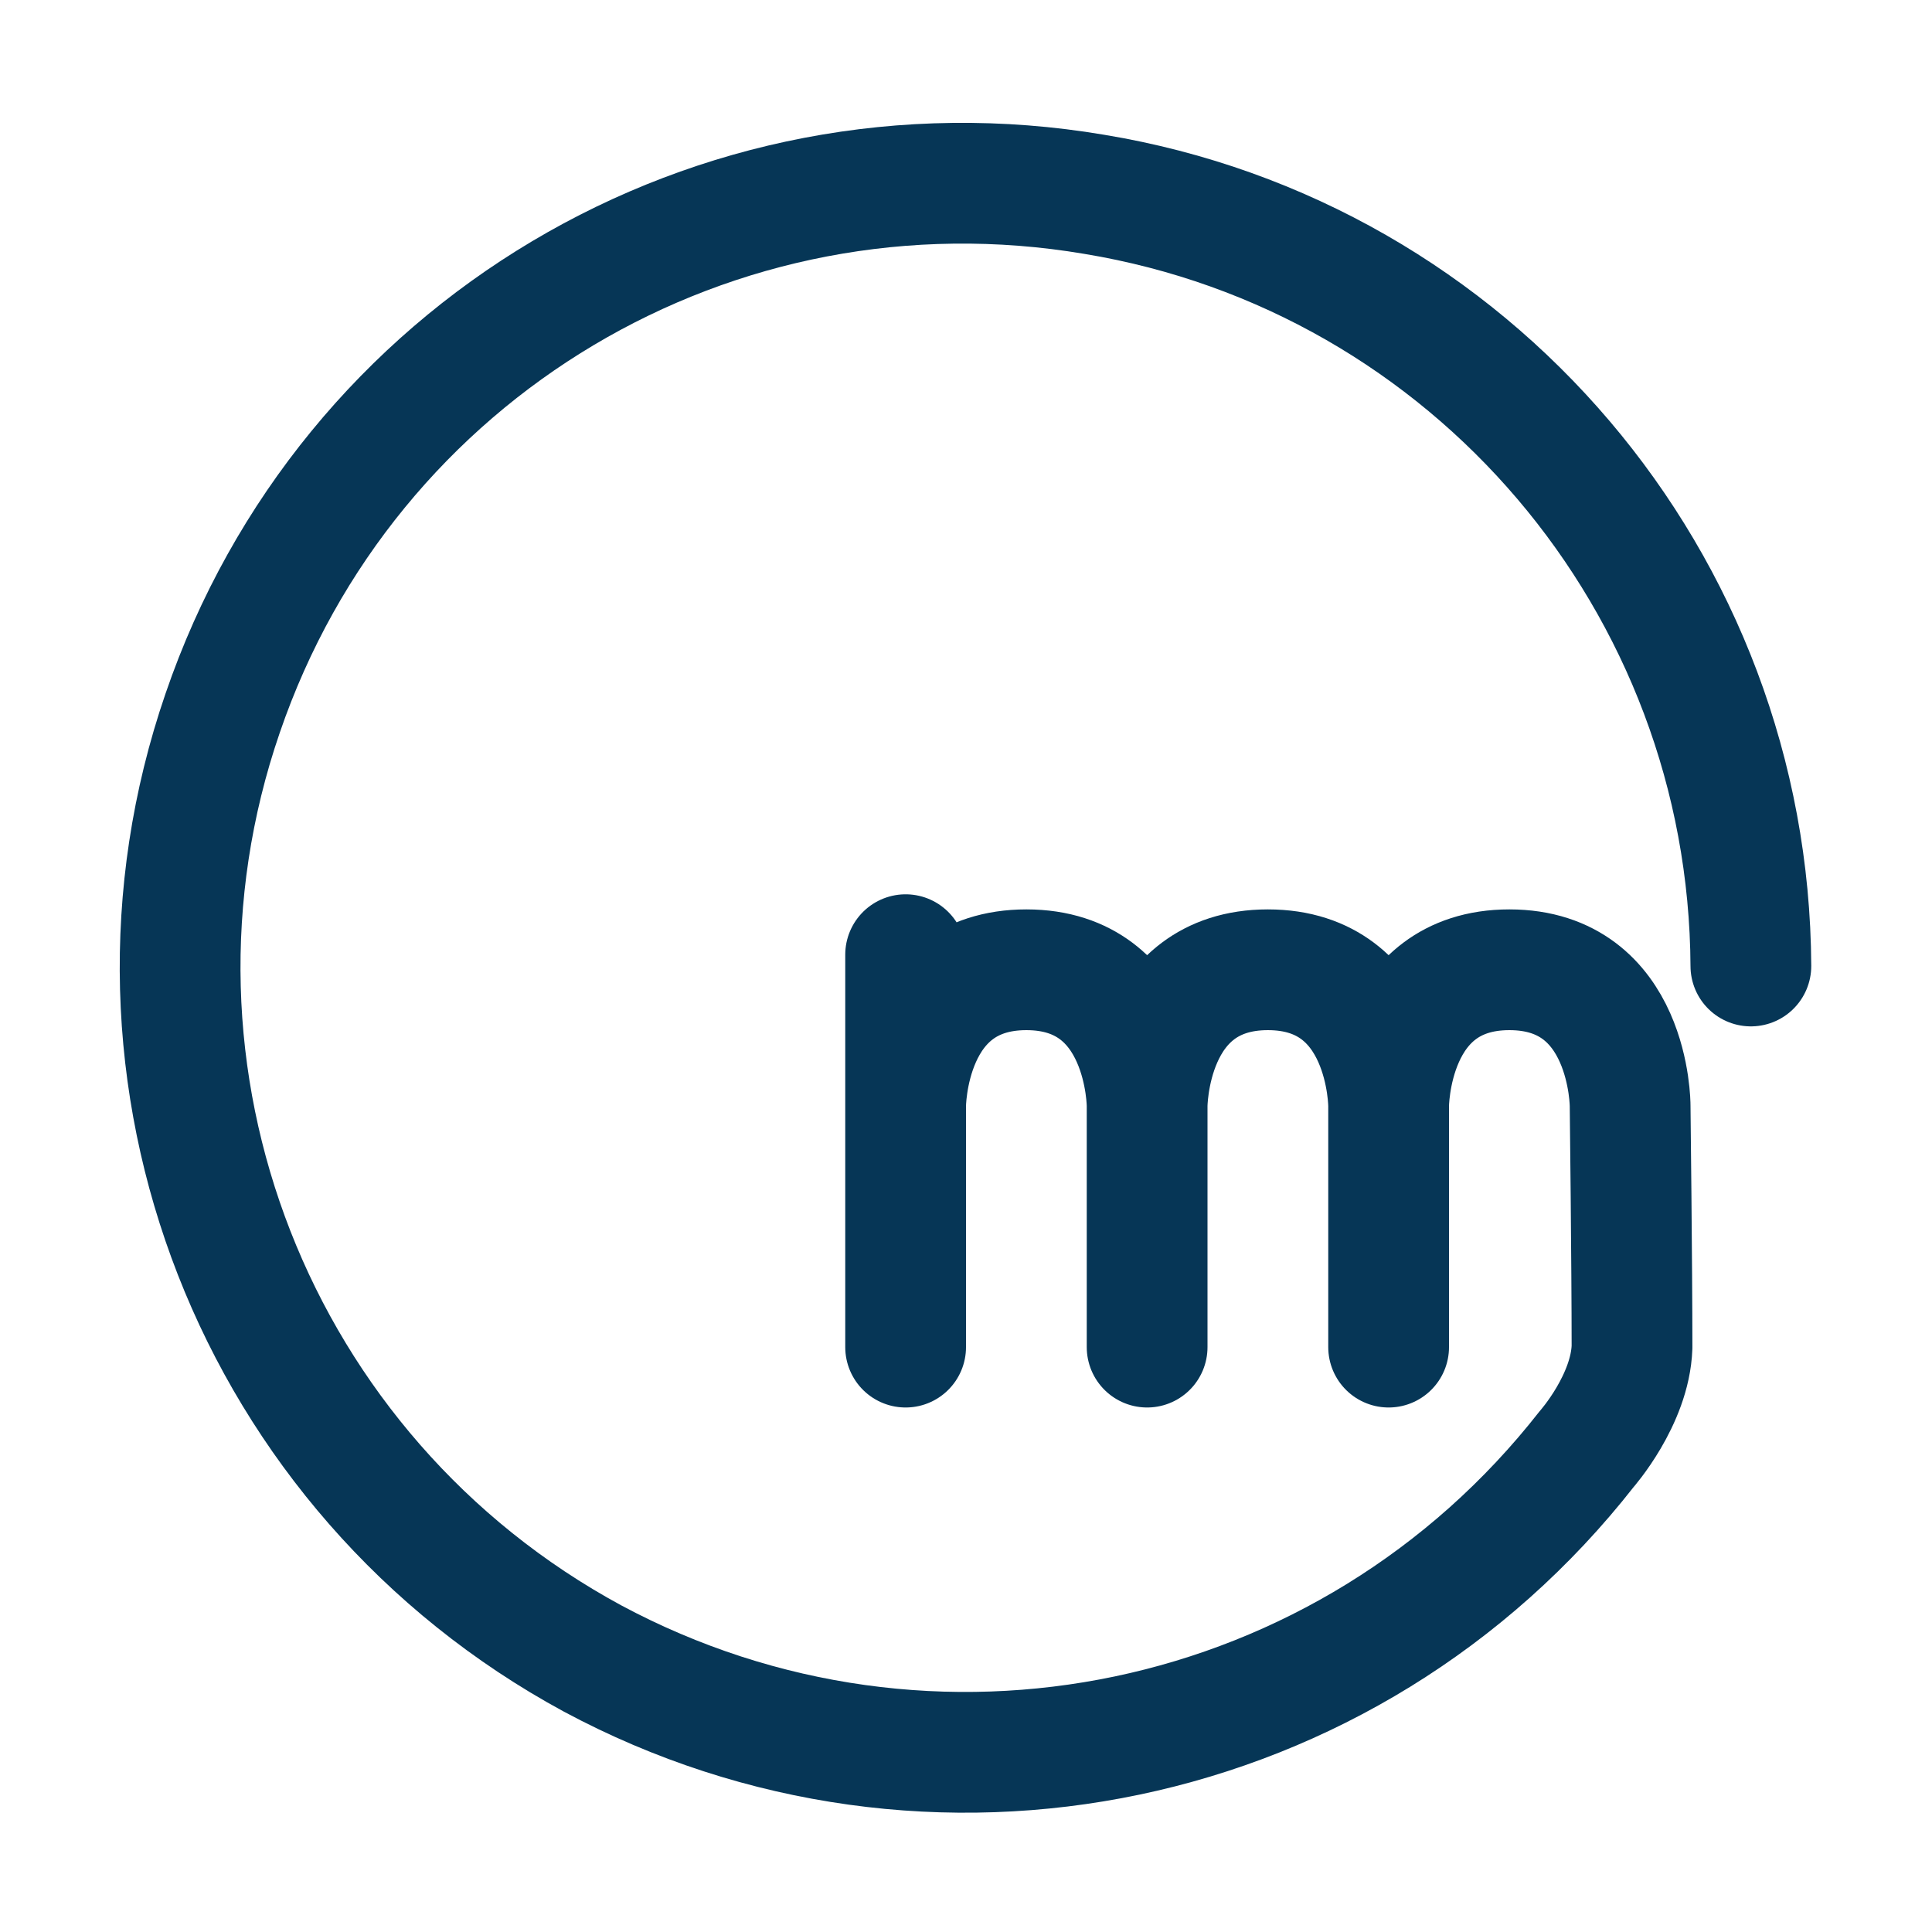
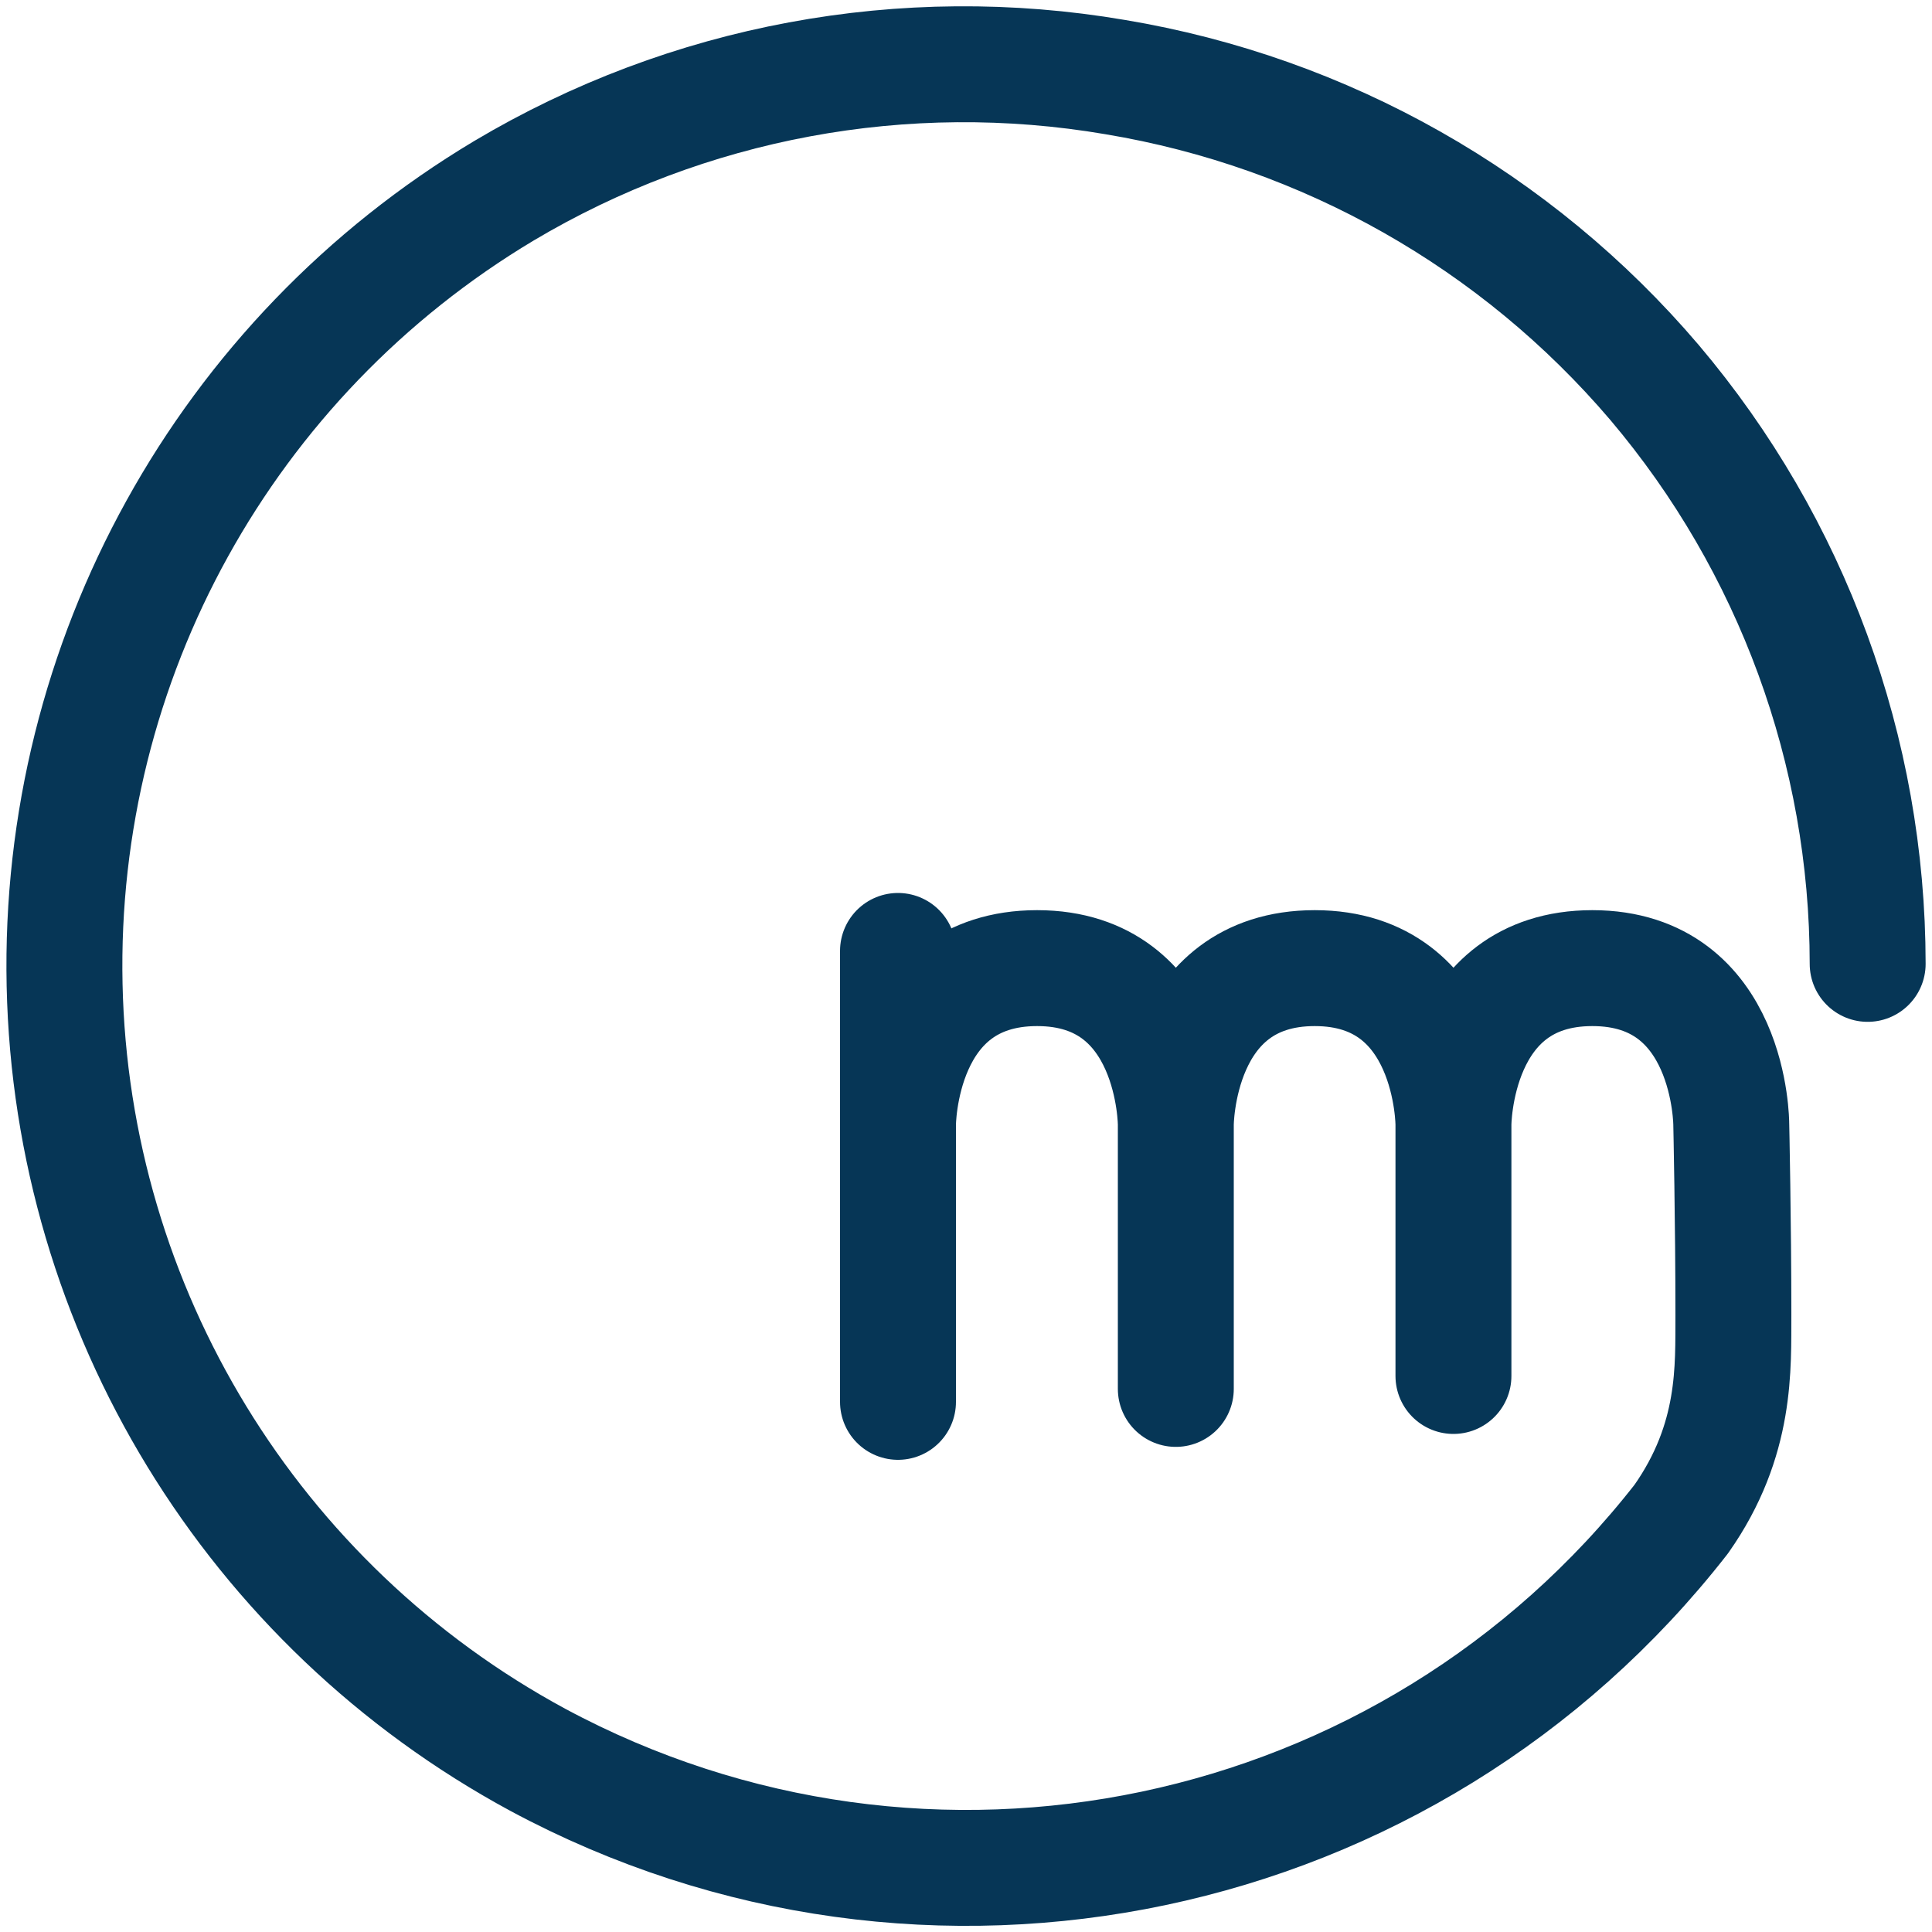
- <svg xmlns="http://www.w3.org/2000/svg" viewBox="0 0 1024 1024">
-   <path fill="none" stroke="#063656" stroke-linecap="round" stroke-linejoin="round" stroke-width="64" d="M480 506v208-128s0-72 64-72 64 72 64 72v128-128s0-72 64-72 64 72 64 72v128-128s0-72 64-72 64 72 64 72 1 85 1 128c-1 28-24 54-24 54-126 161-348 207-527 111-179-97-262-309-196-501 66-193 261-309 462-275 200 33 347 206 348 409" />
+ <svg xmlns="http://www.w3.org/2000/svg" viewBox="0 0 10000 10000">
+   <path fill="none" stroke="#063656" stroke-linecap="round" stroke-linejoin="round" stroke-width="600" d="M4648 4922v2334-1436s0-809 720-809c718 0 718 809 718 809v1369-1369s0-809 719-809c718 0 718 809 718 809v1302-1302s0-809 719-809 719 809 719 809 11 505 11 987c-2 265 20 644-270 1056a4690 4690 0 01-5918 1246 4673 4673 0 01-175-8122 4653 4653 0 013163-588 4674 4674 0 012792 1581 4660 4660 0 011103 3009" />
</svg>
